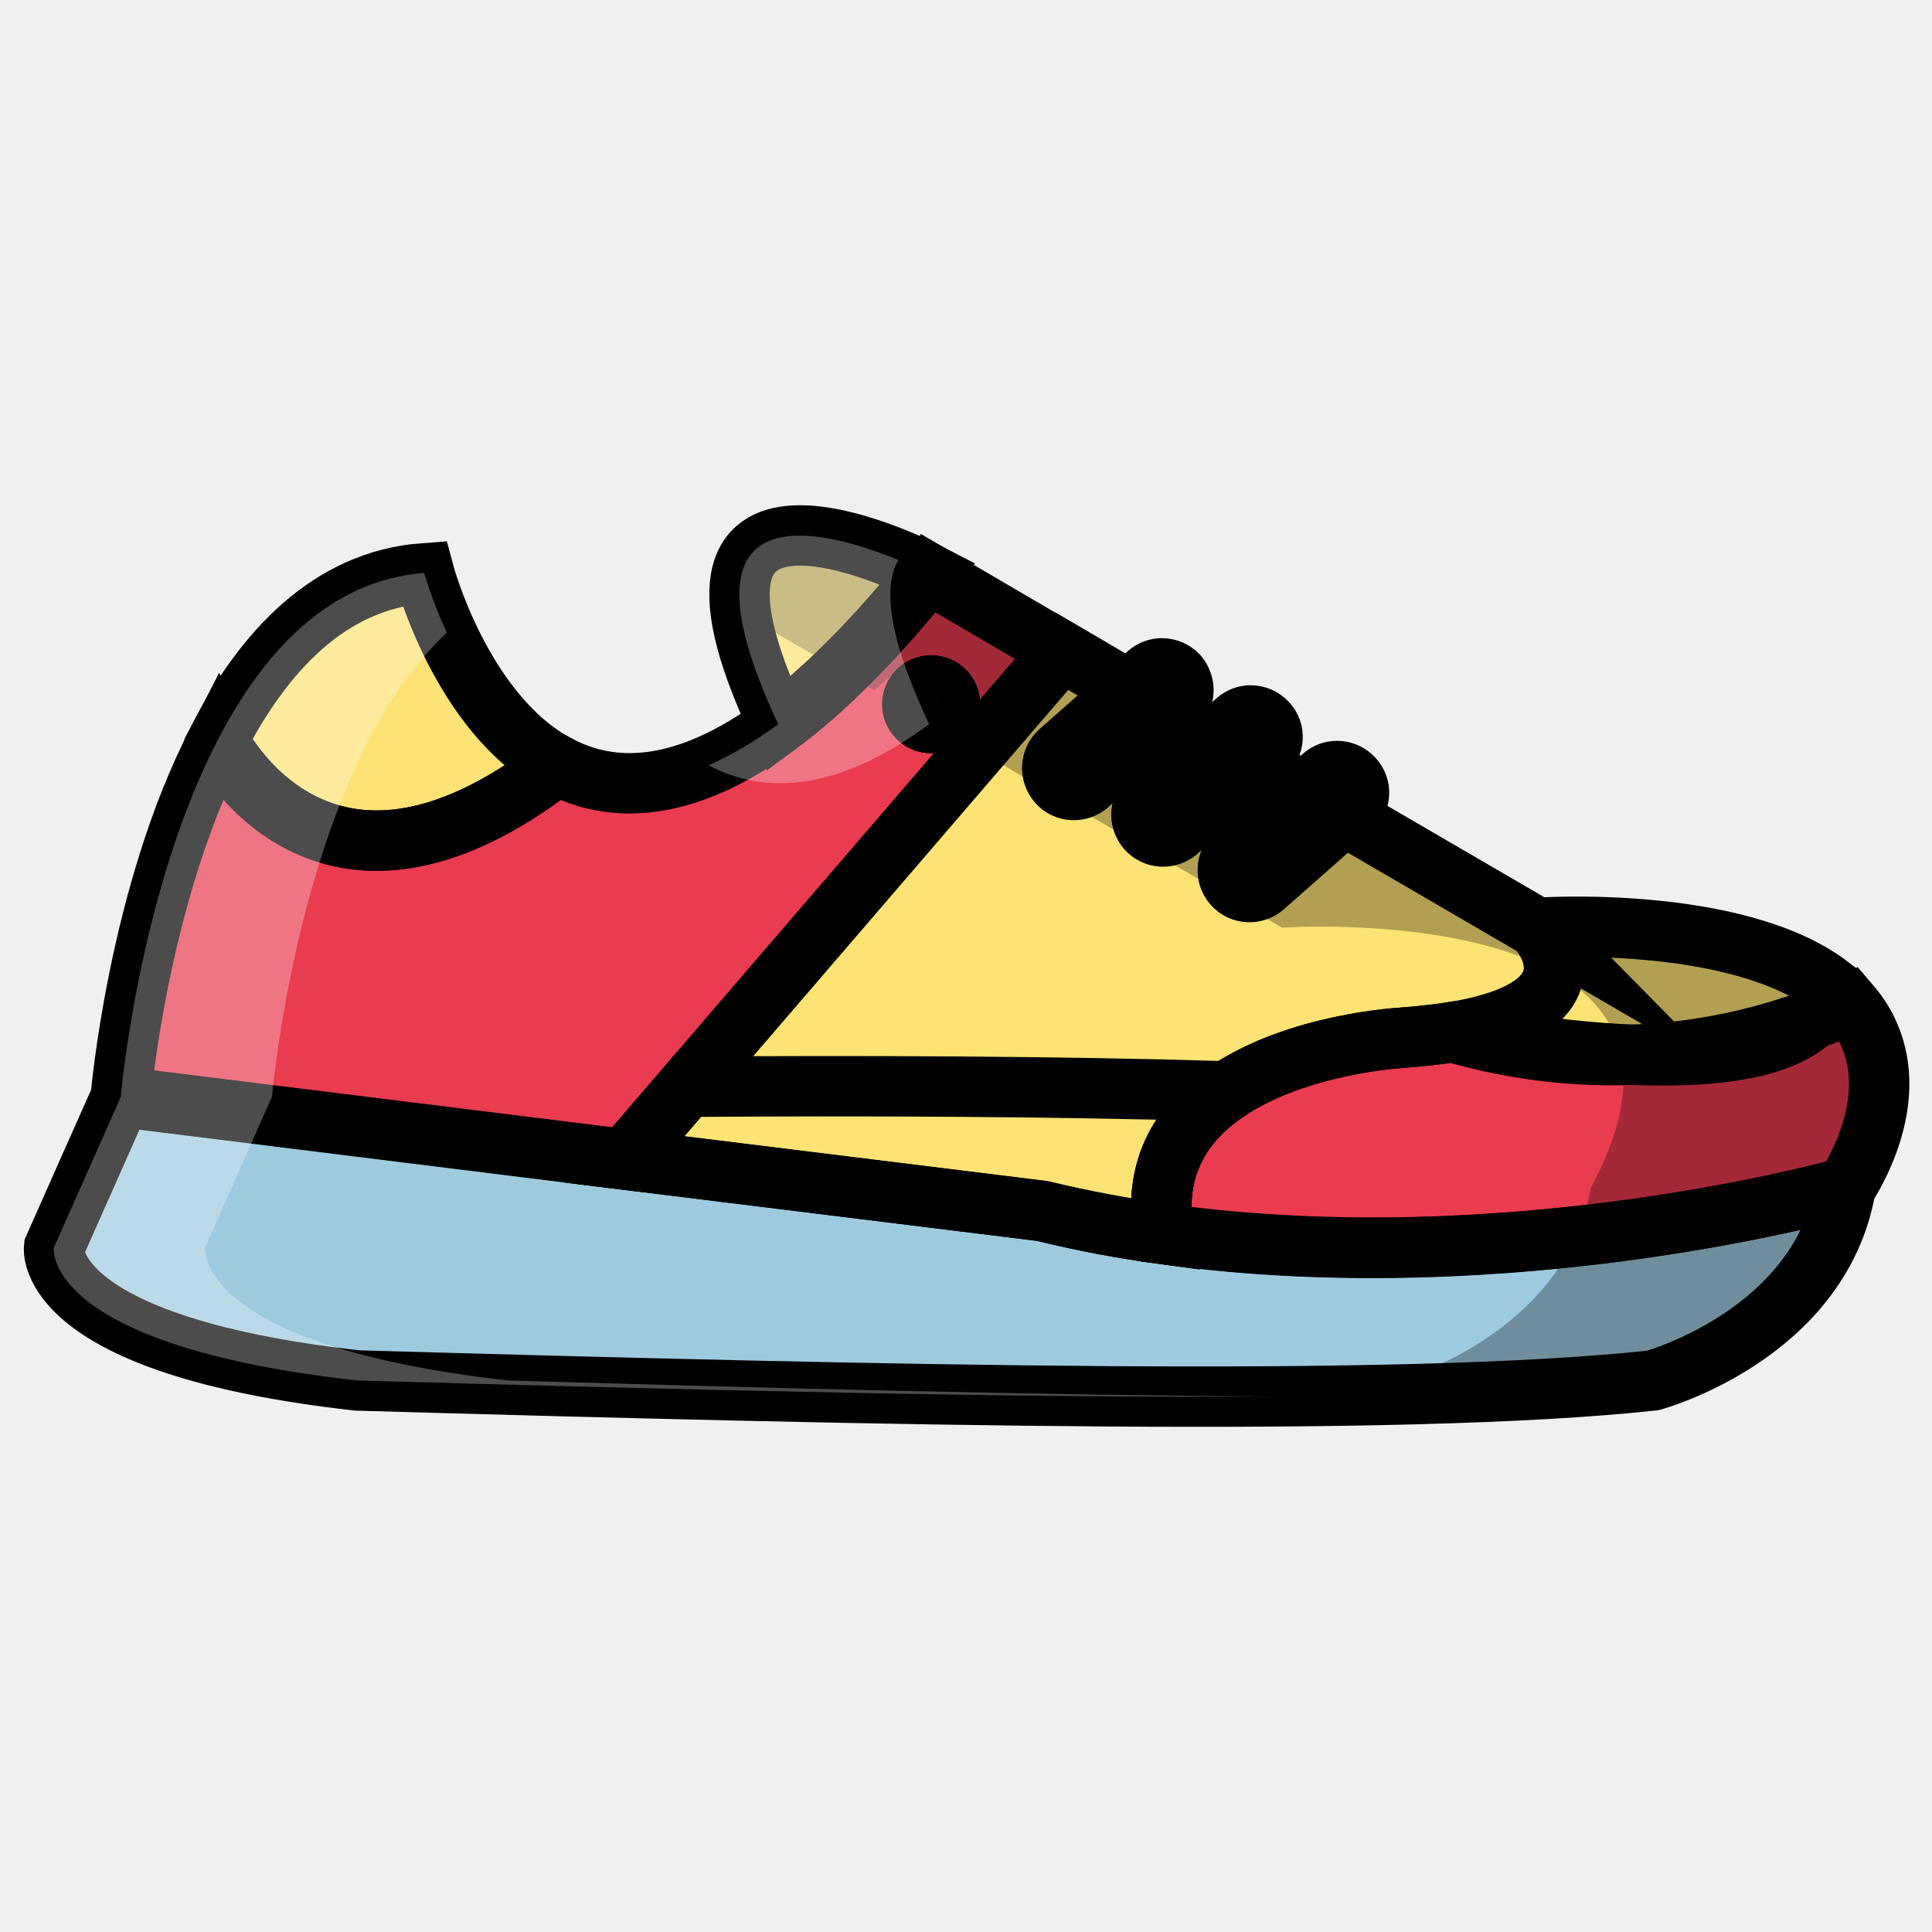
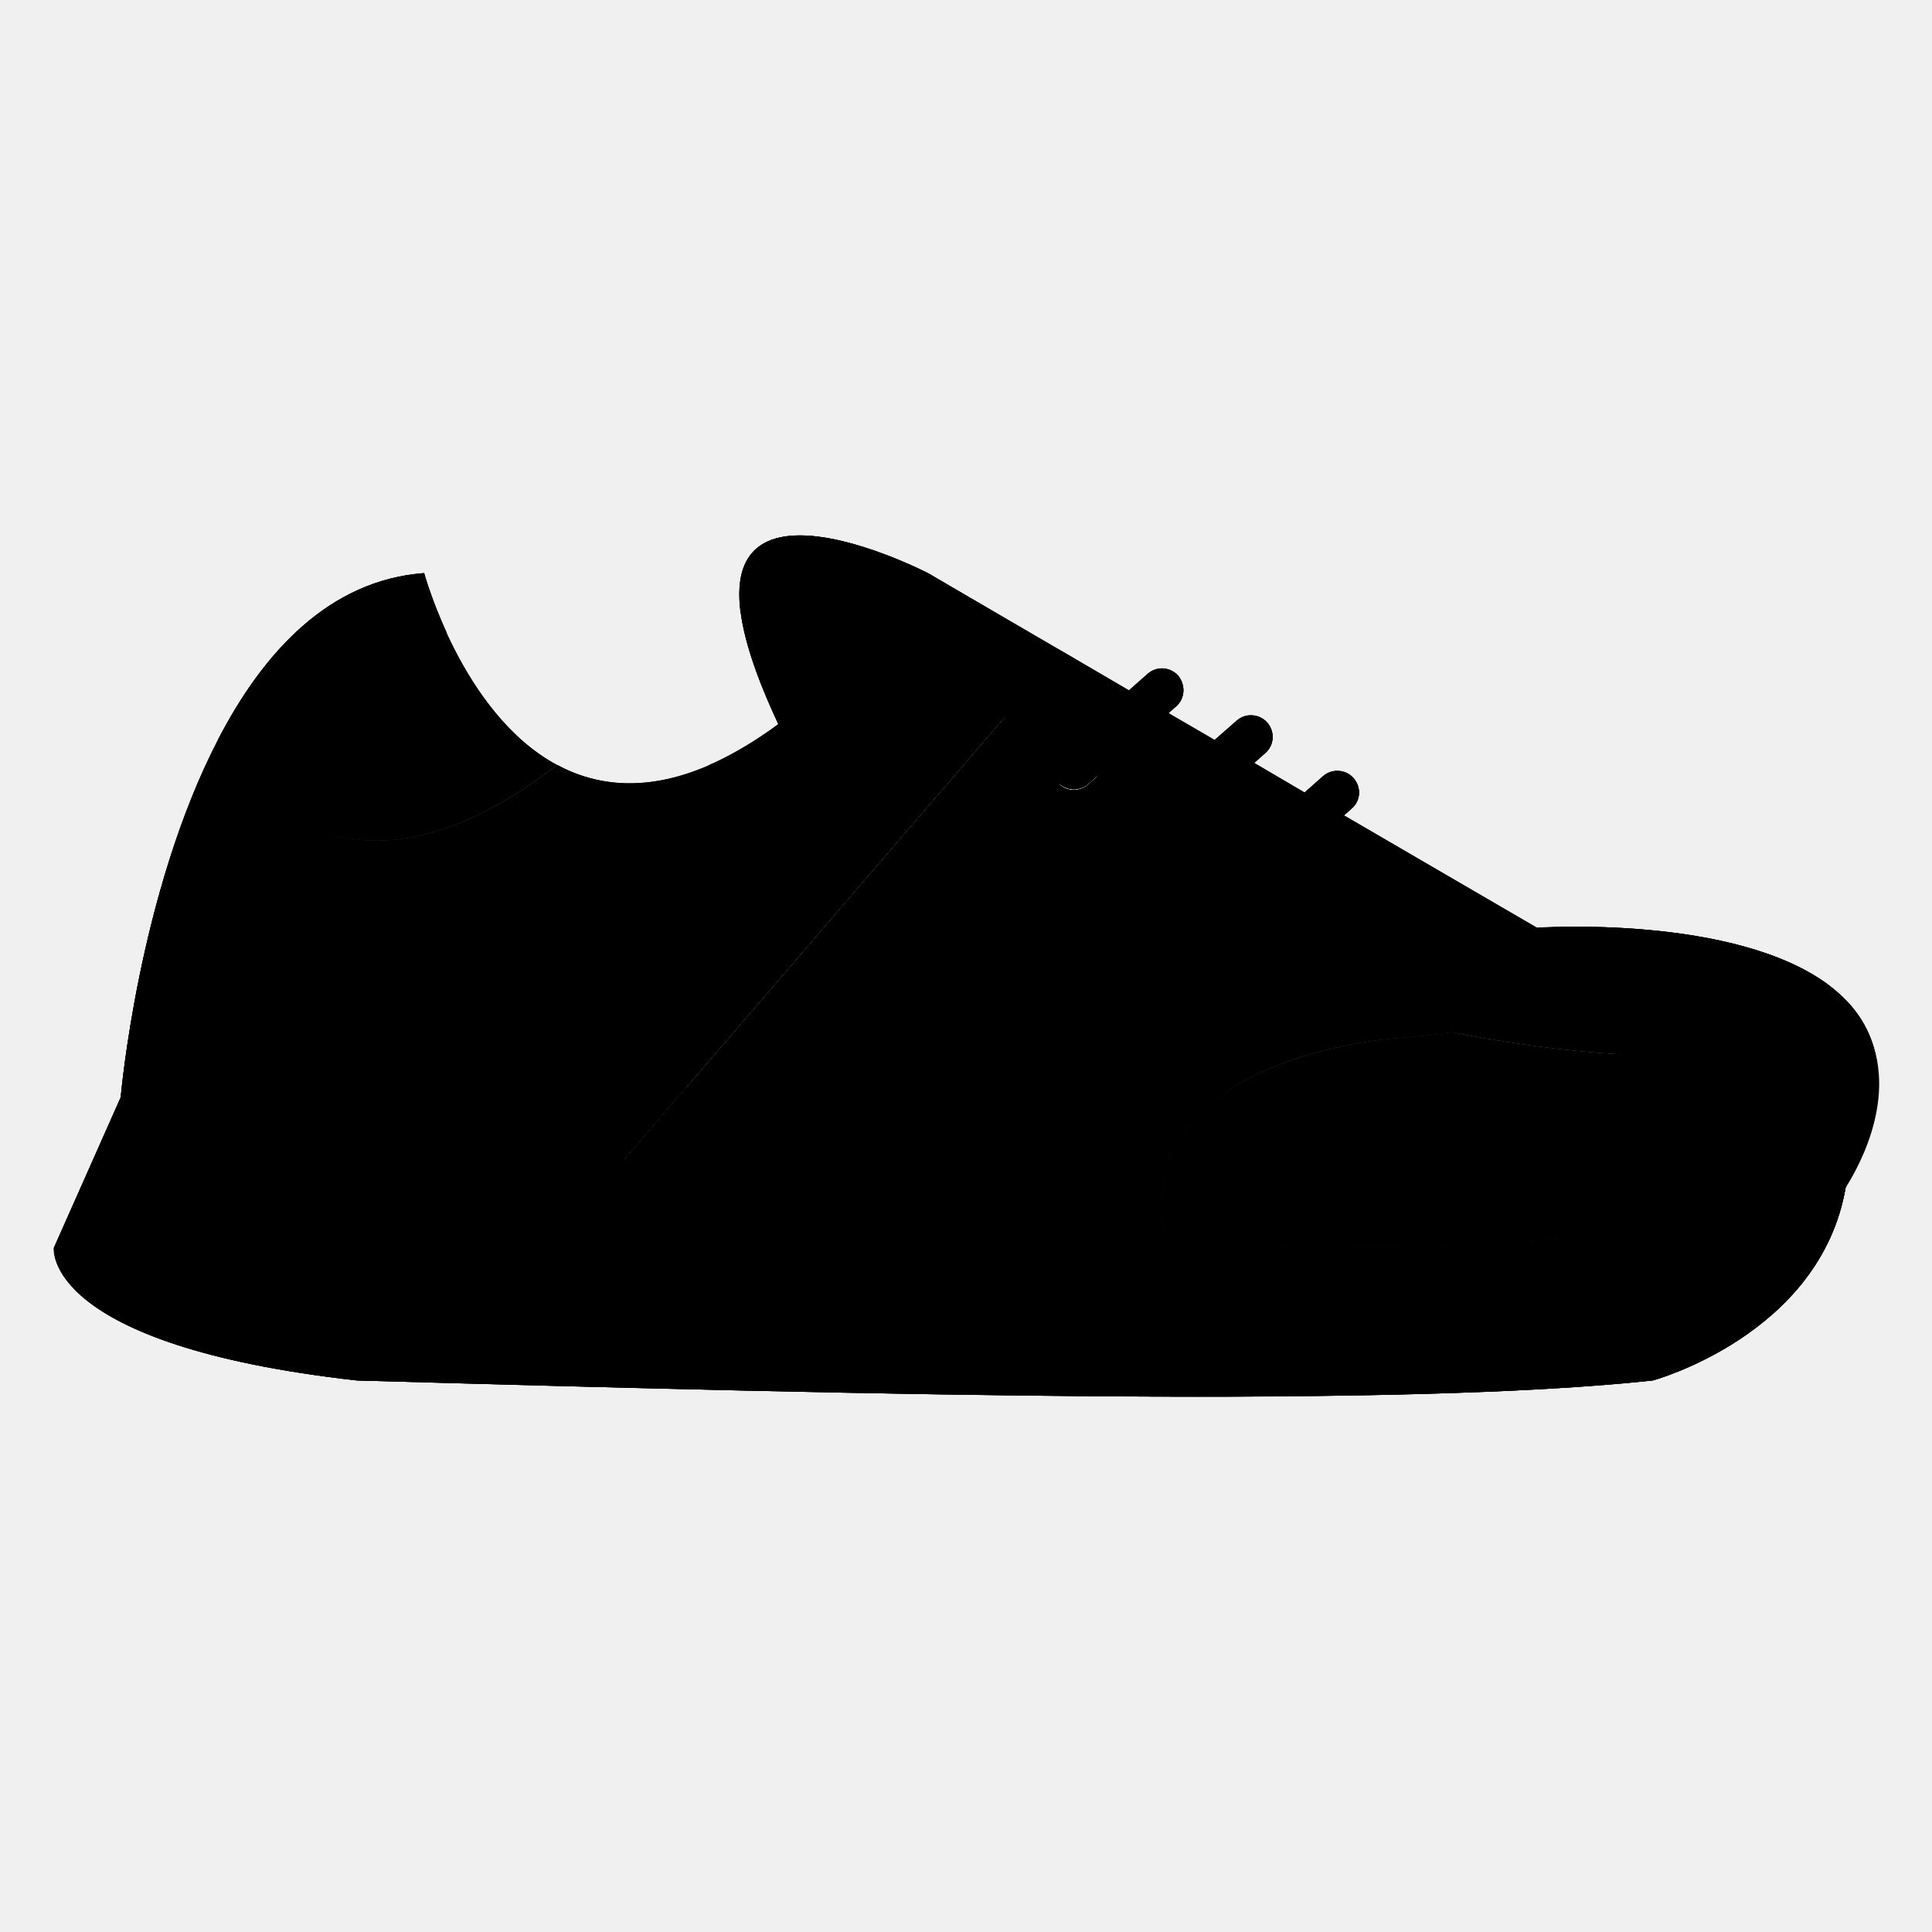
<svg xmlns="http://www.w3.org/2000/svg" version="1.1" id="Layer_1" x="0px" y="0px" viewBox="0 0 64 64" style="enable-background:new 0 0 64 64;" xml:space="preserve">
  <style type="text/css">
	.st0{fill:#EC4C98;}
	.st1{fill:none;}
	.st2{fill:#CE307B;}
	.st3{fill:#A88967;}
	.st4{fill:#E88793;}
	.st5{fill:#F7C0CD;}
	.st6{fill:#FFD067;}
	.st7{fill:#EC635F;}
	.st8{fill:#CC4948;}
	.st9{fill:#EA3B4F;}
	.st10{fill:#FDE373;}
	.st11{fill:#9ECAE0;}
	.st12{fill:#010101;}
	.st13{fill:#F8B2B3;}
	.st14{fill:#CCCCCC;}
	.st15{fill:#683D17;}
	.st16{fill:#971D21;}
	.st17{fill:#D32C39;}
	.st18{fill:#EB9E2D;}
	.st19{fill:#F9BF73;}
	.st20{fill:#D46360;}
	.st21{fill:#EAEEF1;}
	.st22{fill:#ED6F6E;}
	.st23{fill:#FAC2C3;}
	.st24{fill:#FDF5A3;}
	.st25{fill:#F49DC3;}
	.st26{fill:#D85DA0;}
	.st27{fill:#F7A4A6;}
	.st28{fill:#FFE09C;}
	.st29{fill:#D25252;}
- 	.st30{fill:none;stroke:#010101;stroke-width:2;stroke-miterlimit:10;}
+ 	.st30{fill:none;stroke:#010101;strokeWidth:2;stroke-miterlimit:10;}
	.st31{fill:#DFE568;}
	.st32{fill:#D0202B;}
	.st33{fill:#66A9B2;}
	.st34{fill:#8BCEDB;}
	.st35{fill:#ACDFE6;}
	.st36{fill:#F58D95;}
	.st37{fill:#F26C76;}
	.st38{fill:#F7A6AE;}
	.st39{fill:#FDE588;}
	.st40{fill:#853223;}
	.st41{fill:#C6877E;}
	.st42{fill:#C32026;}
	.st43{fill:#969595;}
	.st44{fill:#F9B4AB;}
	.st45{fill:#FBCFC8;}
	.st46{fill:#DC326F;}
	.st47{fill:#F7FAFC;}
	.st48{fill:#F6EFE8;}
	.st49{fill:#7DC8C7;}
	.st50{fill:#E27F86;}
	.st51{fill:#FFFFFF;}
	.st52{fill:#BEDDF4;}
	.st53{fill:#FBB03B;}
	.st54{fill:#F47D4E;}
	.st55{fill:#F176A8;}
	.st56{fill:#ED227C;}
	.st57{fill:#ED99C1;}
	.st58{fill:#FDF053;}
	.st59{fill:#F9B9A2;}
	.st60{fill:#F09B78;}
- 	.st61{fill:none;stroke:#000000;stroke-width:2;stroke-miterlimit:10;}
- 	.st62{fill:none;stroke:#010101;stroke-width:2.594;stroke-miterlimit:10;}
- 	.st63{fill:none;stroke:#010101;stroke-width:2.69;stroke-miterlimit:10;}
- 	.st64{fill:none;stroke:#010101;stroke-width:1.814;stroke-miterlimit:10;}
- 	.st65{fill:none;stroke:#010101;stroke-width:1.951;stroke-miterlimit:10;}
- 	.st66{fill:none;stroke:#010101;stroke-width:1.903;stroke-miterlimit:10;}
- 	.st67{fill:none;stroke:#010101;stroke-width:1.545;stroke-miterlimit:10;}
- 	.st68{fill:none;stroke:#010101;stroke-width:1.728;stroke-miterlimit:10;}
+ 	.st61{fill:none;stroke:#000000;strokeWidth:2;stroke-miterlimit:10;}
+ 	.st62{fill:none;stroke:#010101;strokeWidth:2.594;stroke-miterlimit:10;}
+ 	.st63{fill:none;stroke:#010101;strokeWidth:2.69;stroke-miterlimit:10;}
+ 	.st64{fill:none;stroke:#010101;strokeWidth:1.814;stroke-miterlimit:10;}
+ 	.st65{fill:none;stroke:#010101;strokeWidth:1.951;stroke-miterlimit:10;}
+ 	.st66{fill:none;stroke:#010101;strokeWidth:1.903;stroke-miterlimit:10;}
+ 	.st67{fill:none;stroke:#010101;strokeWidth:1.545;stroke-miterlimit:10;}
+ 	.st68{fill:none;stroke:#010101;strokeWidth:1.728;stroke-miterlimit:10;}
	.st69{opacity:0.3;}
	.st70{opacity:0.3;fill:#FFFFFF;}
</style>
  <g id="Vector">
    <g id="sneakers">
-       <path class="st9" d="M30.75,18.99c-1.83,2.28-3.48,3.9-4.96,5c-3.14,2.32-5.55,2.31-7.33,1.35c-7.86,6.09-11.23-0.83-11.23-0.83    C4.58,29.59,4,36.34,4,36.34l16.68,2.07l2.07-2.41l12.41-14.43L30.75,18.99z M30.85,23.95c-0.35,0-0.62-0.28-0.62-0.62    c0-0.35,0.28-0.62,0.62-0.62c0.34,0,0.62,0.28,0.62,0.62C31.47,23.67,31.19,23.95,30.85,23.95z" />
-       <path class="st10" d="M18.45,25.34c-7.86,6.09-11.23-0.83-11.23-0.83c1.51-2.92,3.69-5.29,6.83-5.52    C14.05,18.99,15.29,23.64,18.45,25.34z" />
-       <path class="st1" d="M30.22,23.33c0-0.35,0.28-0.62,0.62-0.62c0.34,0,0.62,0.28,0.62,0.62c0,0.34-0.28,0.62-0.62,0.62    C30.5,23.95,30.22,23.67,30.22,23.33z" />
-       <path class="st10" d="M60.63,32.67c-0.77,4.03-12.52,1.52-12.52,1.52c-0.5,0.08-1.06,0.14-1.71,0.19c0,0-3.4,0.18-5.75,1.77    c-1.43,0.96-2.47,2.45-2.11,4.73c-1.33-0.18-2.68-0.43-4.01-0.76l-13.84-1.71l2.07-2.41l12.41-14.43l2.24,1.31l-2.31,2.04    c-0.3,0.26-0.32,0.71-0.06,1.01c0.26,0.3,0.71,0.32,1.01,0.06l2.66-2.35l1.53,0.89l-2.18,1.93c-0.3,0.26-0.32,0.71-0.06,1.01    c0.26,0.3,0.71,0.32,1.01,0.06l2.54-2.24l1.67,0.98l-2.3,2.03c-0.3,0.26-0.32,0.71-0.06,1.01c0.26,0.3,0.71,0.32,1.01,0.06    l2.66-2.35l6.39,3.72C50.91,30.73,57.51,30.28,60.63,32.67z" />
-       <path class="st9" d="M61.14,39.34c0,0-11.01,3.15-22.6,1.54c-0.36-2.28,0.68-3.77,2.11-4.73c2.35-1.58,5.75-1.77,5.75-1.77    c0.64-0.05,1.21-0.11,1.71-0.19c0,0,11.75,2.51,12.52-1.52C62.27,33.93,62.95,35.99,61.14,39.34z" />
-       <path class="st11" d="M61.14,39.34c-0.85,4.89-6.39,6.39-6.39,6.39c-8.37,0.9-25.34,0.5-42.92,0C1.4,44.56,1.79,41.33,1.79,41.33    l2.22-5l16.68,2.07l13.84,1.71c1.33,0.32,2.68,0.57,4.01,0.76C50.12,42.48,61.14,39.34,61.14,39.34z" />
-       <path class="st1" d="M38.54,40.88c-1.33-0.18-2.68-0.43-4.01-0.76l-13.84-1.71l2.07-2.41c5.73-0.04,12.05-0.02,17.89,0.15    C39.22,37.11,38.18,38.6,38.54,40.88z" />
-       <path class="st10" d="M30.75,18.99c-1.83,2.28-3.48,3.9-4.96,5C21.08,13.98,30.75,18.99,30.75,18.99z" />
-       <path class="st1" d="M50.91,30.73c0,0,2.44,2.61-2.8,3.46" />
-       <path class="st12" d="M31.47,23.33c0,0.34-0.28,0.62-0.62,0.62c-0.35,0-0.62-0.28-0.62-0.62c0-0.35,0.28-0.62,0.62-0.62    C31.19,22.71,31.47,22.98,31.47,23.33z" />
-       <path class="st12" d="M38.96,23.4l-0.25,0.22l-2.66,2.35c-0.3,0.26-0.75,0.23-1.01-0.06c-0.26-0.3-0.23-0.75,0.06-1.01l2.31-2.04    l0.61-0.54c0.14-0.12,0.3-0.18,0.47-0.18c0.2,0,0.39,0.08,0.54,0.24C39.28,22.69,39.26,23.14,38.96,23.4z" />
-       <path class="st12" d="M41.92,24.94l-0.37,0.33L39,27.52c-0.3,0.26-0.75,0.23-1.01-0.06c-0.26-0.3-0.23-0.75,0.06-1.01l2.18-1.93    l0.73-0.64c0.14-0.12,0.3-0.18,0.47-0.18c0.2,0,0.39,0.08,0.54,0.24C42.24,24.23,42.21,24.68,41.92,24.94z" />
-       <path class="st12" d="M44.78,26.78l-0.26,0.23l-2.66,2.35c-0.3,0.26-0.75,0.23-1.01-0.06c-0.26-0.3-0.23-0.75,0.06-1.01l2.3-2.03    l0.61-0.54c0.14-0.12,0.3-0.18,0.47-0.18c0.2,0,0.39,0.08,0.54,0.24C45.1,26.07,45.08,26.52,44.78,26.78z" />
+       <path className="st9" d="M30.75,18.99c-1.83,2.28-3.48,3.9-4.96,5c-3.14,2.32-5.55,2.31-7.33,1.35c-7.86,6.09-11.23-0.83-11.23-0.83    C4.58,29.59,4,36.34,4,36.34l16.68,2.07l2.07-2.41l12.41-14.43L30.75,18.99z M30.85,23.95c-0.35,0-0.62-0.28-0.62-0.62    c0-0.35,0.28-0.62,0.62-0.62c0.34,0,0.62,0.28,0.62,0.62C31.47,23.67,31.19,23.95,30.85,23.95z" />
+       <path className="st10" d="M18.45,25.34c-7.86,6.09-11.23-0.83-11.23-0.83c1.51-2.92,3.69-5.29,6.83-5.52    C14.05,18.99,15.29,23.64,18.45,25.34z" />
+       <path className="st1" d="M30.22,23.33c0-0.35,0.28-0.62,0.62-0.62c0.34,0,0.62,0.28,0.62,0.62c0,0.34-0.28,0.62-0.62,0.62    C30.5,23.95,30.22,23.67,30.22,23.33z" />
+       <path className="st10" d="M60.63,32.67c-0.77,4.03-12.52,1.52-12.52,1.52c-0.5,0.08-1.06,0.14-1.71,0.19c0,0-3.4,0.18-5.75,1.77    c-1.43,0.96-2.47,2.45-2.11,4.73c-1.33-0.18-2.68-0.43-4.01-0.76l-13.84-1.71l2.07-2.41l12.41-14.43l2.24,1.31l-2.31,2.04    c-0.3,0.26-0.32,0.71-0.06,1.01c0.26,0.3,0.71,0.32,1.01,0.06l2.66-2.35l1.53,0.89l-2.18,1.93c-0.3,0.26-0.32,0.71-0.06,1.01    c0.26,0.3,0.71,0.32,1.01,0.06l2.54-2.24l1.67,0.98l-2.3,2.03c-0.3,0.26-0.32,0.71-0.06,1.01c0.26,0.3,0.71,0.32,1.01,0.06    l2.66-2.35l6.39,3.72C50.91,30.73,57.51,30.28,60.63,32.67z" />
+       <path className="st9" d="M61.14,39.34c0,0-11.01,3.15-22.6,1.54c-0.36-2.28,0.68-3.77,2.11-4.73c2.35-1.58,5.75-1.77,5.75-1.77    c0.64-0.05,1.21-0.11,1.71-0.19c0,0,11.75,2.51,12.52-1.52C62.27,33.93,62.95,35.99,61.14,39.34z" />
+       <path className="st11" d="M61.14,39.34c-0.85,4.89-6.39,6.39-6.39,6.39c-8.37,0.9-25.34,0.5-42.92,0C1.4,44.56,1.79,41.33,1.79,41.33    l2.22-5l16.68,2.07l13.84,1.71c1.33,0.32,2.68,0.57,4.01,0.76C50.12,42.48,61.14,39.34,61.14,39.34z" />
+       <path className="st1" d="M38.54,40.88c-1.33-0.18-2.68-0.43-4.01-0.76l-13.84-1.71l2.07-2.41c5.73-0.04,12.05-0.02,17.89,0.15    C39.22,37.11,38.18,38.6,38.54,40.88z" />
+       <path className="st10" d="M30.75,18.99c-1.83,2.28-3.48,3.9-4.96,5C21.08,13.98,30.75,18.99,30.75,18.99z" />
+       <path className="st1" d="M50.91,30.73c0,0,2.44,2.61-2.8,3.46" />
+       <path className="st12" d="M31.47,23.33c0,0.34-0.28,0.62-0.62,0.62c-0.35,0-0.62-0.28-0.62-0.62c0-0.35,0.28-0.62,0.62-0.62    C31.19,22.71,31.47,22.98,31.47,23.33z" />
+       <path className="st12" d="M38.96,23.4l-0.25,0.22l-2.66,2.35c-0.3,0.26-0.75,0.23-1.01-0.06c-0.26-0.3-0.23-0.75,0.06-1.01l2.31-2.04    l0.61-0.54c0.14-0.12,0.3-0.18,0.47-0.18c0.2,0,0.39,0.08,0.54,0.24C39.28,22.69,39.26,23.14,38.96,23.4z" />
+       <path className="st12" d="M41.92,24.94l-0.37,0.33L39,27.52c-0.3,0.26-0.75,0.23-1.01-0.06c-0.26-0.3-0.23-0.75,0.06-1.01l2.18-1.93    l0.73-0.64c0.14-0.12,0.3-0.18,0.47-0.18c0.2,0,0.39,0.08,0.54,0.24C42.24,24.23,42.21,24.68,41.92,24.94z" />
+       <path className="st12" d="M44.78,26.78l-0.26,0.23l-2.66,2.35c-0.3,0.26-0.75,0.23-1.01-0.06c-0.26-0.3-0.23-0.75,0.06-1.01l2.3-2.03    l0.61-0.54c0.14-0.12,0.3-0.18,0.47-0.18c0.2,0,0.39,0.08,0.54,0.24C45.1,26.07,45.08,26.52,44.78,26.78z" />
    </g>
  </g>
  <g id="Line">
    <g id="sneakers_1_">
-       <path class="st61" d="M30.75,18.99c-1.83,2.28-3.48,3.9-4.96,5c-3.14,2.32-5.55,2.31-7.33,1.35c-7.86,6.09-11.23-0.83-11.23-0.83    C4.58,29.59,4,36.34,4,36.34l16.68,2.07l2.07-2.41l12.41-14.43L30.75,18.99z M30.85,23.95c-0.35,0-0.62-0.28-0.62-0.62    c0-0.35,0.28-0.62,0.62-0.62c0.34,0,0.62,0.28,0.62,0.62C31.47,23.67,31.19,23.95,30.85,23.95z" />
-       <path class="st61" d="M18.45,25.34c-7.86,6.09-11.23-0.83-11.23-0.83c1.51-2.92,3.69-5.29,6.83-5.52    C14.05,18.99,15.29,23.64,18.45,25.34z" />
-       <path class="st61" d="M30.22,23.33c0-0.35,0.28-0.62,0.62-0.62c0.34,0,0.62,0.28,0.62,0.62c0,0.34-0.28,0.62-0.62,0.62    C30.5,23.95,30.22,23.67,30.22,23.33z" />
-       <path class="st61" d="M60.63,32.67c-0.77,4.03-12.52,1.52-12.52,1.52c-0.5,0.08-1.06,0.14-1.71,0.19c0,0-3.4,0.18-5.75,1.77    c-1.43,0.96-2.47,2.45-2.11,4.73c-1.33-0.18-2.68-0.43-4.01-0.76l-13.84-1.71l2.07-2.41l12.41-14.43l2.24,1.31l-2.31,2.04    c-0.3,0.26-0.32,0.71-0.06,1.01c0.26,0.3,0.71,0.32,1.01,0.06l2.66-2.35l1.53,0.89l-2.18,1.93c-0.3,0.26-0.32,0.71-0.06,1.01    c0.26,0.3,0.71,0.32,1.01,0.06l2.54-2.24l1.67,0.98l-2.3,2.03c-0.3,0.26-0.32,0.71-0.06,1.01c0.26,0.3,0.71,0.32,1.01,0.06    l2.66-2.35l6.39,3.72C50.91,30.73,57.51,30.28,60.63,32.67z" />
-       <path class="st61" d="M61.14,39.34c0,0-11.01,3.15-22.6,1.54c-0.36-2.28,0.68-3.77,2.11-4.73c2.35-1.58,5.75-1.77,5.75-1.77    c0.64-0.05,1.21-0.11,1.71-0.19c1.41,0.41,3.47,0.84,5.97,0.75c3.2-0.11,5.7-1,7.19-1.68c0.31,0.36,0.52,0.71,0.65,1.02    C62.91,36.53,61.38,38.96,61.14,39.34z" />
-       <path class="st61" d="M61.14,39.34c-0.85,4.89-6.39,6.39-6.39,6.39c-8.37,0.9-25.34,0.5-42.92,0C1.4,44.56,1.79,41.33,1.79,41.33    l2.22-5l16.68,2.07l13.84,1.71c1.33,0.32,2.68,0.57,4.01,0.76C50.12,42.48,61.14,39.34,61.14,39.34z" />
-       <path class="st61" d="M38.54,40.88c-1.33-0.18-2.68-0.43-4.01-0.76l-13.84-1.71l2.07-2.41c5.73-0.04,12.05-0.02,17.89,0.15    C39.22,37.11,38.18,38.6,38.54,40.88z" />
-       <path class="st61" d="M30.75,18.99c-1.83,2.28-3.48,3.9-4.96,5C21.08,13.98,30.75,18.99,30.75,18.99z" />
-       <path class="st61" d="M50.91,30.73c0,0,2.44,2.61-2.8,3.46" />
-       <path class="st61" d="M31.47,23.33c0,0.34-0.28,0.62-0.62,0.62c-0.35,0-0.62-0.28-0.62-0.62c0-0.35,0.28-0.62,0.62-0.62    C31.19,22.71,31.47,22.98,31.47,23.33z" />
-       <path class="st61" d="M38.96,23.4l-0.25,0.22l-2.66,2.35c-0.3,0.26-0.75,0.23-1.01-0.06c-0.26-0.3-0.23-0.75,0.06-1.01l2.31-2.04    l0.61-0.54c0.14-0.12,0.3-0.18,0.47-0.18c0.2,0,0.39,0.08,0.54,0.24C39.28,22.69,39.26,23.14,38.96,23.4z" />
-       <path class="st61" d="M41.92,24.94l-0.37,0.33L39,27.52c-0.3,0.26-0.75,0.23-1.01-0.06c-0.26-0.3-0.23-0.75,0.06-1.01l2.18-1.93    l0.73-0.64c0.14-0.12,0.3-0.18,0.47-0.18c0.2,0,0.39,0.08,0.54,0.24C42.24,24.23,42.21,24.68,41.92,24.94z" />
-       <path class="st61" d="M44.78,26.78l-0.26,0.23l-2.66,2.35c-0.3,0.26-0.75,0.23-1.01-0.06c-0.26-0.3-0.23-0.75,0.06-1.01l2.3-2.03    l0.61-0.54c0.14-0.12,0.3-0.18,0.47-0.18c0.2,0,0.39,0.08,0.54,0.24C45.1,26.07,45.08,26.52,44.78,26.78z" />
+       <path className="st61" d="M30.75,18.99c-1.83,2.28-3.48,3.9-4.96,5c-3.14,2.32-5.55,2.31-7.33,1.35c-7.86,6.09-11.23-0.83-11.23-0.83    C4.58,29.59,4,36.34,4,36.34l16.68,2.07l2.07-2.41l12.41-14.43L30.75,18.99z M30.85,23.95c-0.35,0-0.62-0.28-0.62-0.62    c0-0.35,0.28-0.62,0.62-0.62c0.34,0,0.62,0.28,0.62,0.62C31.47,23.67,31.19,23.95,30.85,23.95z" />
+       <path className="st61" d="M18.45,25.34c-7.86,6.09-11.23-0.83-11.23-0.83c1.51-2.92,3.69-5.29,6.83-5.52    C14.05,18.99,15.29,23.64,18.45,25.34z" />
+       <path className="st61" d="M30.22,23.33c0-0.35,0.28-0.62,0.62-0.62c0.34,0,0.62,0.28,0.62,0.62c0,0.34-0.28,0.62-0.62,0.62    C30.5,23.95,30.22,23.67,30.22,23.33z" />
+       <path className="st61" d="M60.63,32.67c-0.77,4.03-12.52,1.52-12.52,1.52c-0.5,0.08-1.06,0.14-1.71,0.19c0,0-3.4,0.18-5.75,1.77    c-1.43,0.96-2.47,2.45-2.11,4.73c-1.33-0.18-2.68-0.43-4.01-0.76l-13.84-1.71l2.07-2.41l12.41-14.43l2.24,1.31l-2.31,2.04    c-0.3,0.26-0.32,0.71-0.06,1.01c0.26,0.3,0.71,0.32,1.01,0.06l2.66-2.35l1.53,0.89l-2.18,1.93c-0.3,0.26-0.32,0.71-0.06,1.01    c0.26,0.3,0.71,0.32,1.01,0.06l2.54-2.24l1.67,0.98l-2.3,2.03c-0.3,0.26-0.32,0.71-0.06,1.01c0.26,0.3,0.71,0.32,1.01,0.06    l2.66-2.35l6.39,3.72C50.91,30.73,57.51,30.28,60.63,32.67z" />
+       <path className="st61" d="M61.14,39.34c0,0-11.01,3.15-22.6,1.54c-0.36-2.28,0.68-3.77,2.11-4.73c2.35-1.58,5.75-1.77,5.75-1.77    c0.64-0.05,1.21-0.11,1.71-0.19c1.41,0.41,3.47,0.84,5.97,0.75c3.2-0.11,5.7-1,7.19-1.68c0.31,0.36,0.52,0.71,0.65,1.02    C62.91,36.53,61.38,38.96,61.14,39.34z" />
+       <path className="st61" d="M61.14,39.34c-0.85,4.89-6.39,6.39-6.39,6.39c-8.37,0.9-25.34,0.5-42.92,0C1.4,44.56,1.79,41.33,1.79,41.33    l2.22-5l16.68,2.07l13.84,1.71c1.33,0.32,2.68,0.57,4.01,0.76C50.12,42.48,61.14,39.34,61.14,39.34z" />
+       <path className="st61" d="M38.54,40.88c-1.33-0.18-2.68-0.43-4.01-0.76l-13.84-1.71l2.07-2.41c5.73-0.04,12.05-0.02,17.89,0.15    C39.22,37.11,38.18,38.6,38.54,40.88z" />
+       <path className="st61" d="M30.75,18.99c-1.83,2.28-3.48,3.9-4.96,5C21.08,13.98,30.75,18.99,30.75,18.99z" />
+       <path className="st61" d="M50.91,30.73c0,0,2.44,2.61-2.8,3.46" />
+       <path className="st61" d="M31.47,23.33c0,0.34-0.28,0.62-0.62,0.62c-0.35,0-0.62-0.28-0.62-0.62c0-0.35,0.28-0.62,0.62-0.62    C31.19,22.71,31.47,22.98,31.47,23.33z" />
+       <path className="st61" d="M38.96,23.4l-0.25,0.22l-2.66,2.35c-0.3,0.26-0.75,0.23-1.01-0.06c-0.26-0.3-0.23-0.75,0.06-1.01l2.31-2.04    l0.61-0.54c0.14-0.12,0.3-0.18,0.47-0.18c0.2,0,0.39,0.08,0.54,0.24C39.28,22.69,39.26,23.14,38.96,23.4z" />
+       <path className="st61" d="M41.92,24.94l-0.37,0.33L39,27.52c-0.3,0.26-0.75,0.23-1.01-0.06c-0.26-0.3-0.23-0.75,0.06-1.01l2.18-1.93    l0.73-0.64c0.14-0.12,0.3-0.18,0.47-0.18c0.2,0,0.39,0.08,0.54,0.24C42.24,24.23,42.21,24.68,41.92,24.94z" />
+       <path className="st61" d="M44.78,26.78l-0.26,0.23l-2.66,2.35c-0.3,0.26-0.75,0.23-1.01-0.06c-0.26-0.3-0.23-0.75,0.06-1.01l2.3-2.03    l0.61-0.54c0.14-0.12,0.3-0.18,0.47-0.18c0.2,0,0.39,0.08,0.54,0.24C45.1,26.07,45.08,26.52,44.78,26.78z" />
    </g>
  </g>
  <g id="shadow">
-     <path class="st69" d="M26.72,21.56l2.24,1.31l0.61-0.54c0.14-0.12,0.3-0.18,0.47-0.18c0.2,0,0.39,0.08,0.54,0.24   c0.26,0.3,0.23,0.75-0.06,1.01l-0.25,0.22l1.53,0.89l0.73-0.64c0.14-0.12,0.3-0.18,0.47-0.18c0.2,0,0.39,0.08,0.54,0.24   c0.26,0.3,0.23,0.75-0.06,1.01l-0.37,0.33l1.67,0.98l0.61-0.54c0.14-0.12,0.3-0.18,0.47-0.18c0.2,0,0.39,0.08,0.54,0.24   c0.26,0.3,0.23,0.75-0.06,1.01l-0.26,0.23l6.39,3.72c0,0,6.6-0.45,9.72,1.94c1.65,1.26,2.32,3.32,0.51,6.67   c-0.85,4.89-6.39,6.39-6.39,6.39c-2.81,0.3-6.61,0.46-11.07,0.51c8.14,0.08,15.05-0.03,19.51-0.51c0,0,5.55-1.5,6.39-6.39   c1.81-3.34,1.14-5.4-0.51-6.67c-3.11-2.39-9.72-1.94-9.72-1.94l-6.39-3.72l0.26-0.23c0.3-0.26,0.32-0.71,0.06-1.01   c-0.14-0.16-0.34-0.24-0.54-0.24c-0.17,0-0.34,0.06-0.47,0.18l-0.61,0.54l-1.67-0.98l0.37-0.33c0.3-0.26,0.32-0.71,0.06-1.01   c-0.14-0.16-0.34-0.24-0.54-0.24c-0.17,0-0.34,0.06-0.47,0.18l-0.73,0.64l-1.53-0.89l0.25-0.22c0.3-0.26,0.32-0.71,0.06-1.01   c-0.14-0.16-0.34-0.24-0.54-0.24c-0.17,0-0.34,0.06-0.47,0.18l-0.61,0.54l-2.24-1.31l-4.42-2.57c0,0-6.85-3.55-6.21,1.3   L26.72,21.56z" />
+     <path className="st69" d="M26.72,21.56l2.24,1.31l0.61-0.54c0.14-0.12,0.3-0.18,0.47-0.18c0.2,0,0.39,0.08,0.54,0.24   c0.26,0.3,0.23,0.75-0.06,1.01l-0.25,0.22l1.53,0.89l0.73-0.64c0.14-0.12,0.3-0.18,0.47-0.18c0.2,0,0.39,0.08,0.54,0.24   c0.26,0.3,0.23,0.75-0.06,1.01l-0.37,0.33l1.67,0.98l0.61-0.54c0.14-0.12,0.3-0.18,0.47-0.18c0.2,0,0.39,0.08,0.54,0.24   c0.26,0.3,0.23,0.75-0.06,1.01l-0.26,0.23l6.39,3.72c0,0,6.6-0.45,9.72,1.94c1.65,1.26,2.32,3.32,0.51,6.67   c-0.85,4.89-6.39,6.39-6.39,6.39c-2.81,0.3-6.61,0.46-11.07,0.51c8.14,0.08,15.05-0.03,19.51-0.51c0,0,5.55-1.5,6.39-6.39   c1.81-3.34,1.14-5.4-0.51-6.67c-3.11-2.39-9.72-1.94-9.72-1.94l-6.39-3.72l0.26-0.23c0.3-0.26,0.32-0.71,0.06-1.01   c-0.14-0.16-0.34-0.24-0.54-0.24c-0.17,0-0.34,0.06-0.47,0.18l-0.61,0.54l-1.67-0.98l0.37-0.33c0.3-0.26,0.32-0.71,0.06-1.01   c-0.14-0.16-0.34-0.24-0.54-0.24c-0.17,0-0.34,0.06-0.47,0.18l-0.73,0.64l-1.53-0.89l0.25-0.22c0.3-0.26,0.32-0.71,0.06-1.01   c-0.14-0.16-0.34-0.24-0.54-0.24c-0.17,0-0.34,0.06-0.47,0.18l-0.61,0.54l-2.24-1.31l-4.42-2.57c0,0-6.85-3.55-6.21,1.3   L26.72,21.56z" />
  </g>
  <g id="Highligth">
    <g id="dress_3_">
	</g>
    <g id="heels_3_">
	</g>
    <g id="sneakers_3_">
	</g>
    <g id="brush_3_">
	</g>
    <g id="lipstick_3_">
	</g>
    <g id="powder_3_">
	</g>
    <g id="eye_shadow_3_">
	</g>
    <g id="hat_3_">
	</g>
    <g id="boots_3_">
	</g>
    <g id="earring_1_">
	</g>
    <g id="hair_straightener_3_">
	</g>
    <g id="hair_dyer">
	</g>
    <g id="cream_3_">
	</g>
    <g id="long_shirt_3_">
	</g>
    <g id="hot_pents_1_">
	</g>
    <g id="dress_party_3_">
	</g>
    <g id="kutex_3_">
	</g>
    <g id="mirror_3_">
	</g>
    <g id="parfume_3_">
	</g>
-     <path class="st70" d="M23.47,25.35c1.79,0.95,4.18,0.95,7.31-1.36c-1.39-2.95-1.52-4.59-1.02-5.44c-2.33-0.96-7.73-2.55-3.98,5.44   C24.96,24.59,24.2,25.03,23.47,25.35z" />
-     <path class="st70" d="M42.22,46.26c-7.6-0.04-16.41-0.27-25.39-0.53C6.4,44.55,6.79,41.33,6.79,41.33l2.22-5   c0,0,0.58-6.75,3.21-11.83c0.7-1.36,1.56-2.58,2.58-3.54c-0.51-1.12-0.75-1.98-0.75-1.98c-3.14,0.24-5.32,2.61-6.83,5.52   C4.58,29.59,4,36.34,4,36.34l-2.22,5c0,0-0.39,3.22,10.04,4.39C22.86,46.04,33.64,46.32,42.22,46.26z" />
+     <path className="st70" d="M23.47,25.35c1.79,0.95,4.18,0.95,7.31-1.36c-1.39-2.95-1.52-4.59-1.02-5.44c-2.33-0.96-7.73-2.55-3.98,5.44   C24.96,24.59,24.2,25.03,23.47,25.35z" />
+     <path className="st70" d="M42.22,46.26c-7.6-0.04-16.41-0.27-25.39-0.53C6.4,44.55,6.79,41.33,6.79,41.33l2.22-5   c0,0,0.58-6.75,3.21-11.83c0.7-1.36,1.56-2.58,2.58-3.54c-0.51-1.12-0.75-1.98-0.75-1.98c-3.14,0.24-5.32,2.61-6.83,5.52   C4.58,29.59,4,36.34,4,36.34l-2.22,5c0,0-0.39,3.22,10.04,4.39C22.86,46.04,33.64,46.32,42.22,46.26z" />
  </g>
</svg>
